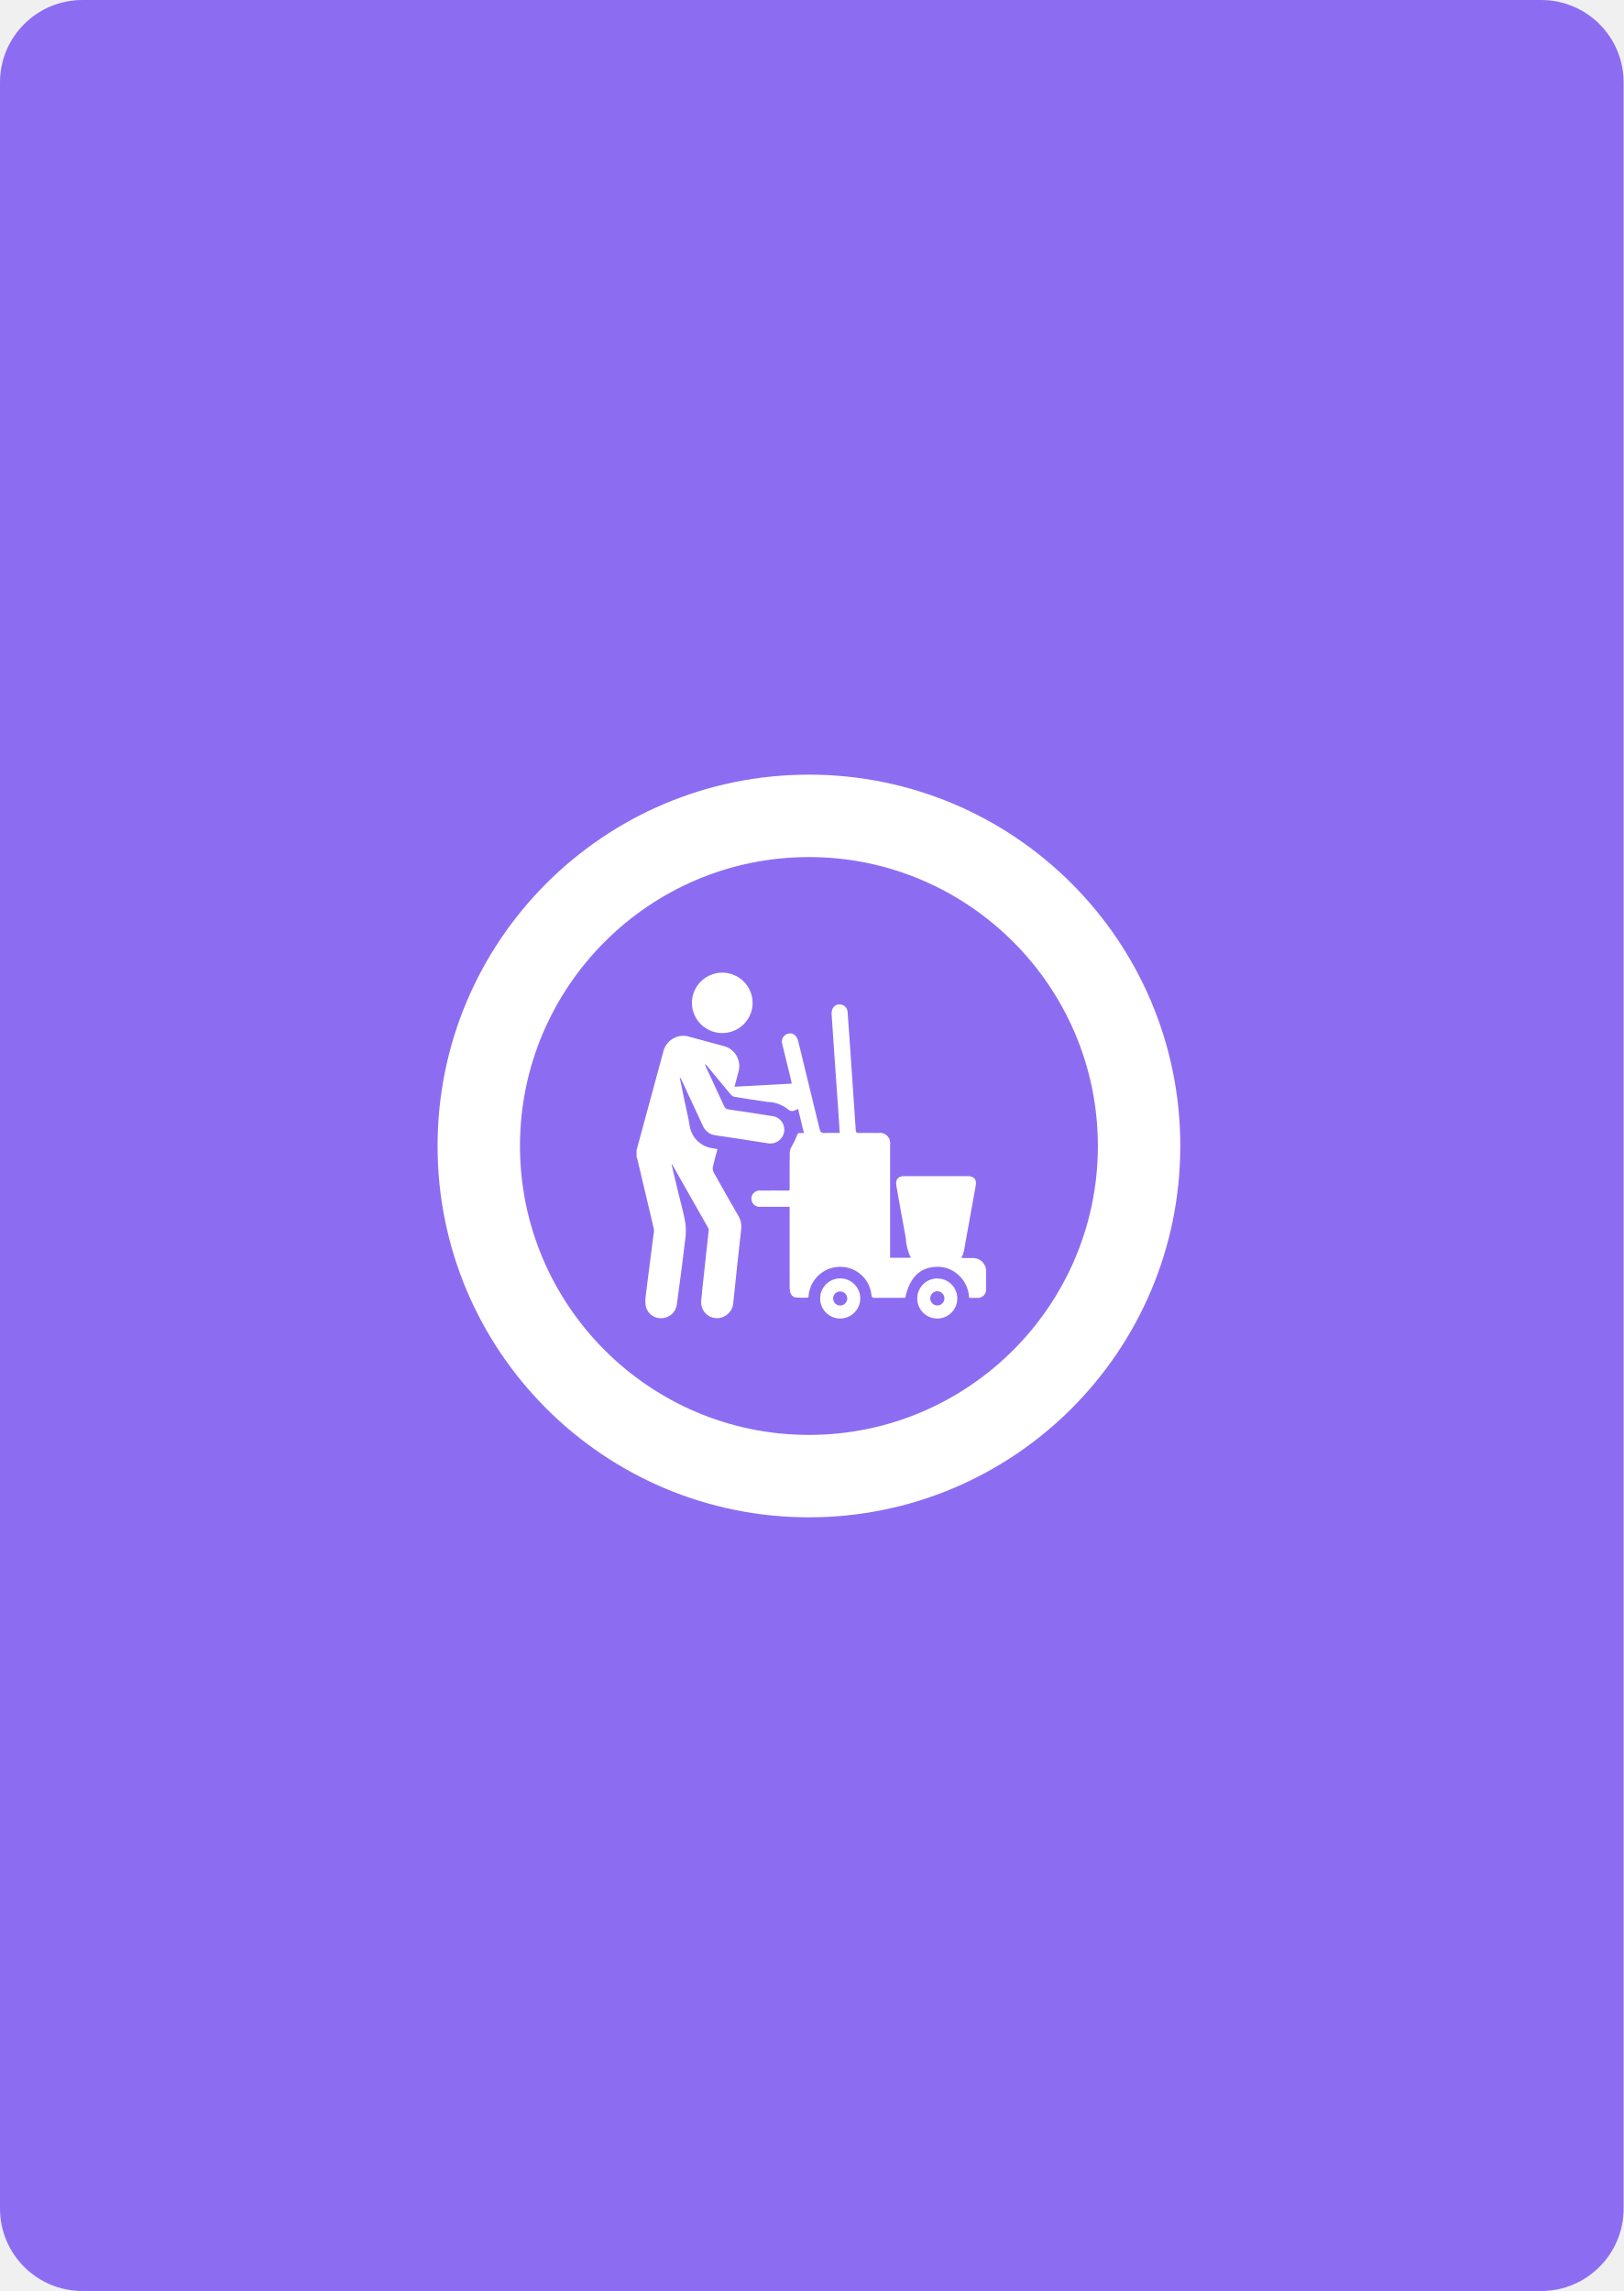
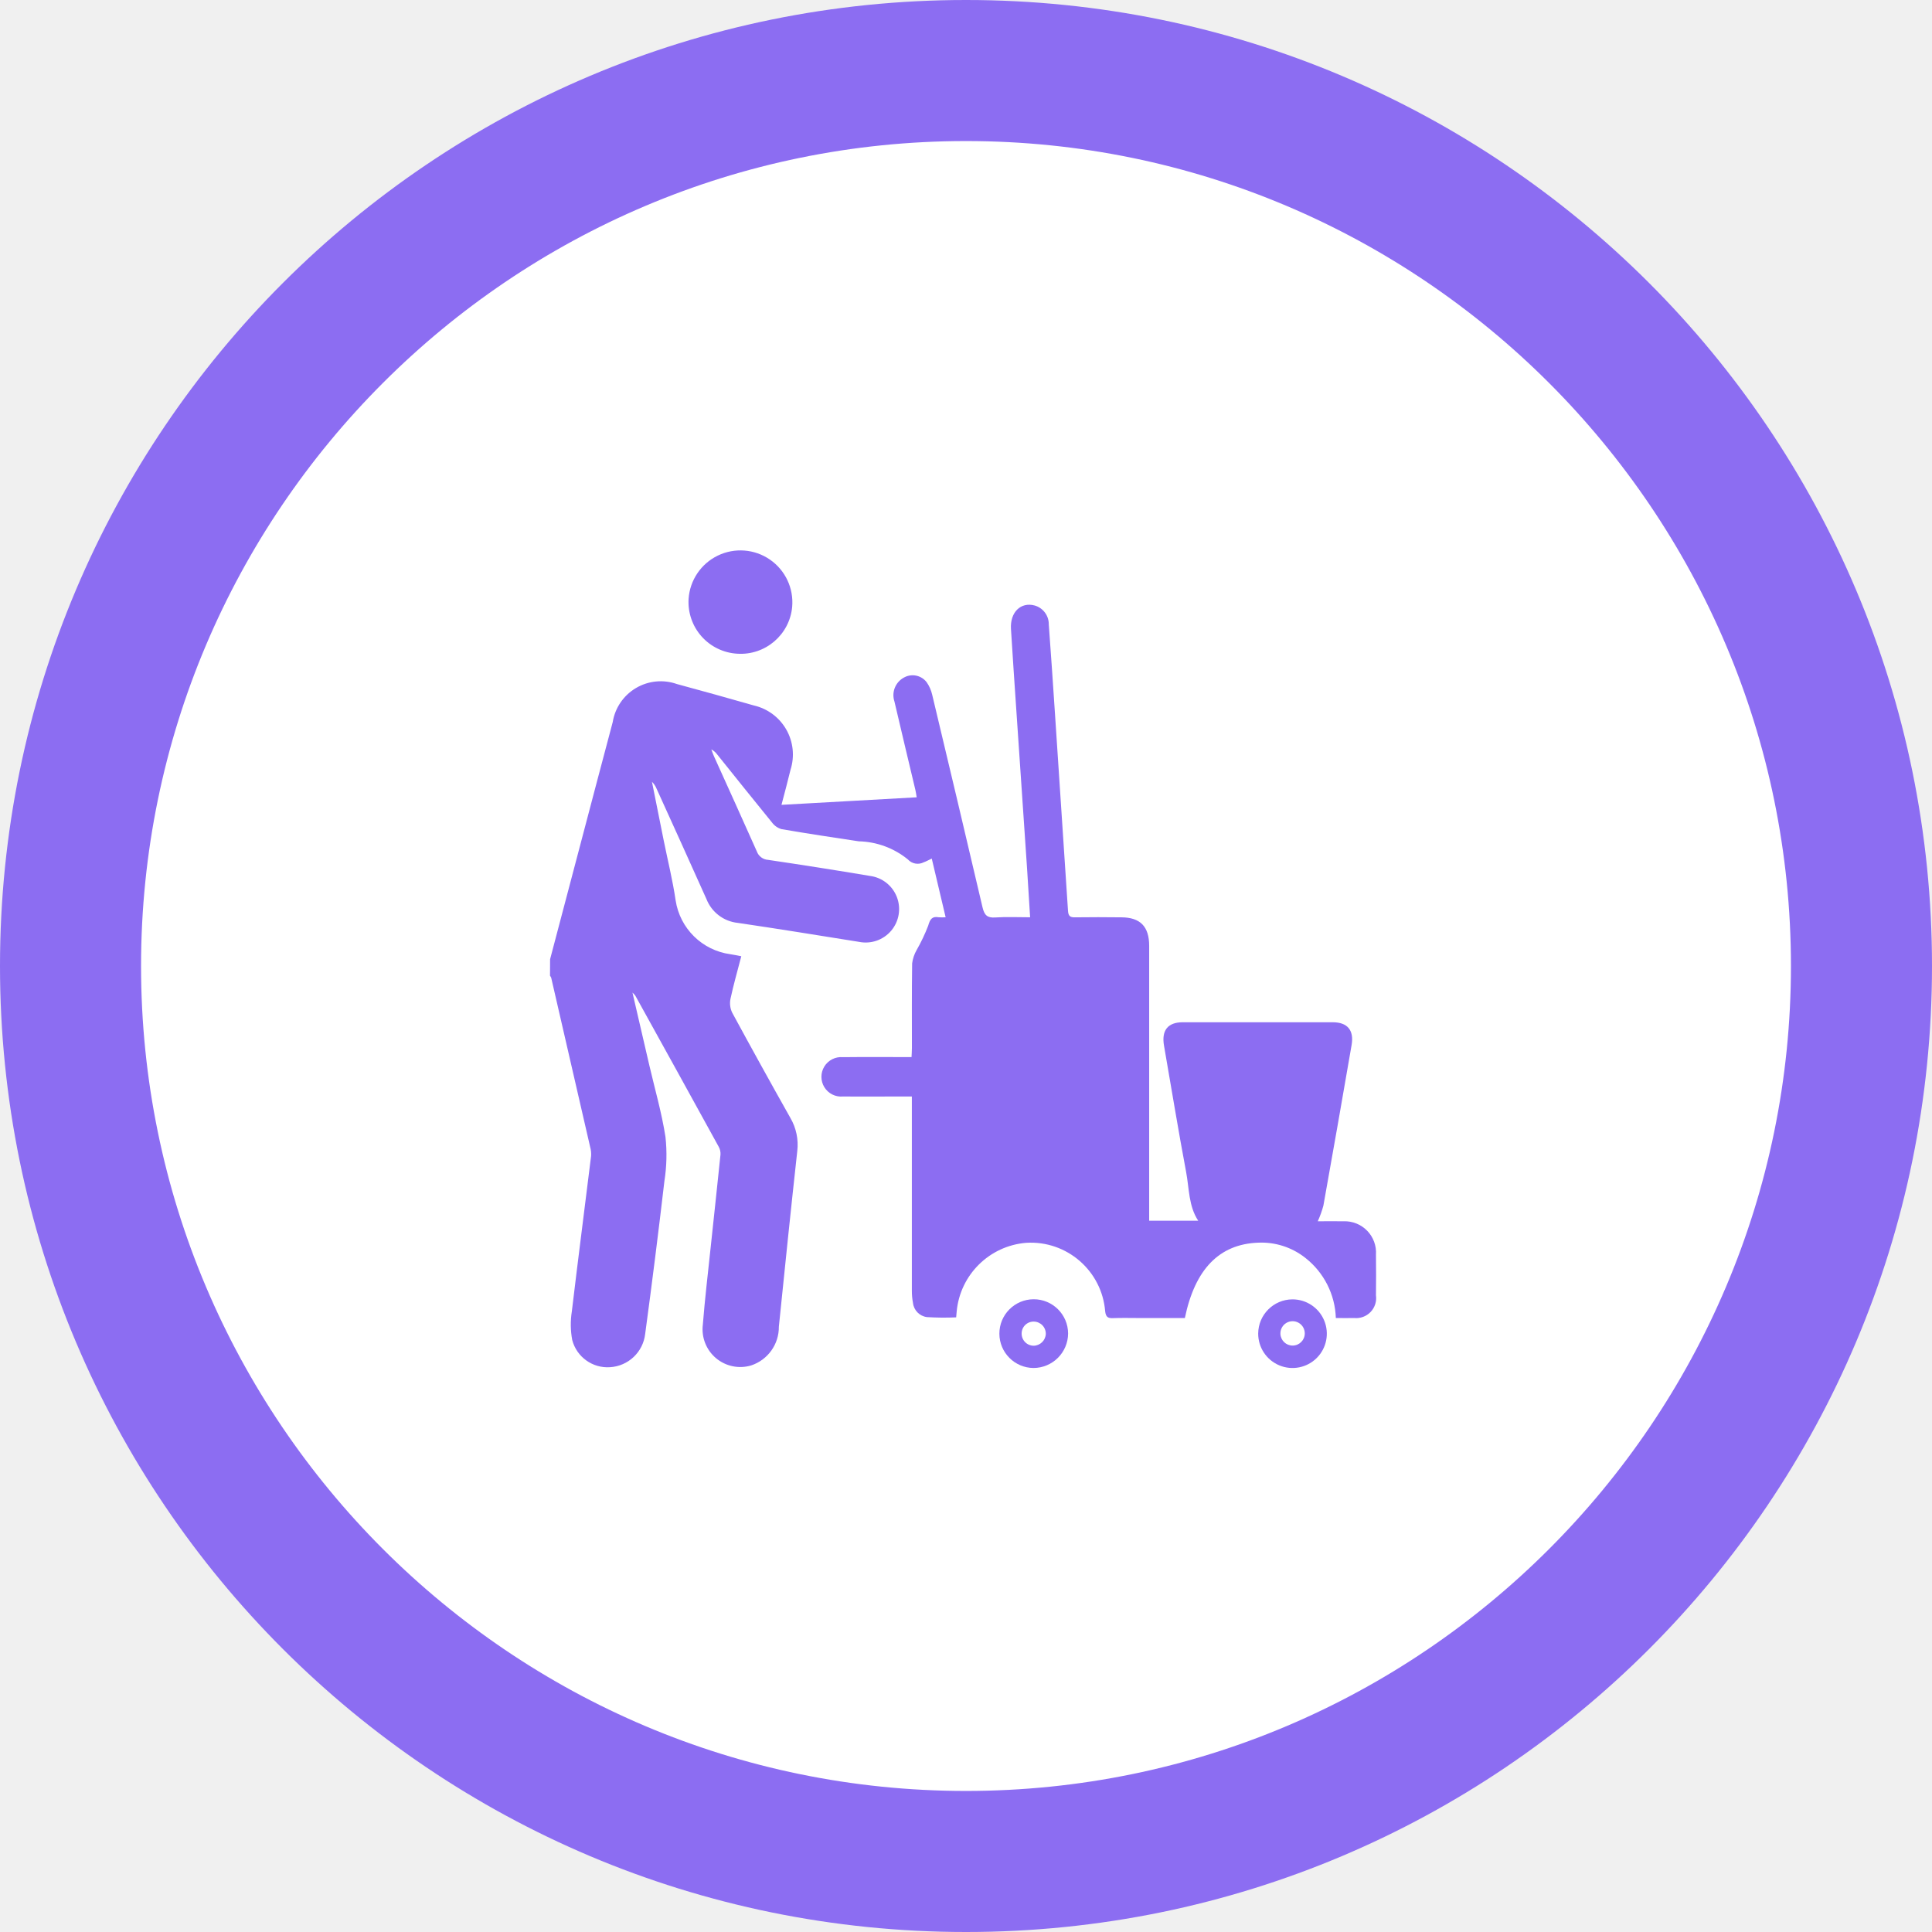
- <svg xmlns="http://www.w3.org/2000/svg" width="197" height="278" viewBox="0 0 197 278">
-   <g id="Grupo_131958" data-name="Grupo 131958" transform="translate(-804 -667)">
-     <rect id="Rectángulo_41403" data-name="Rectángulo 41403" width="197" height="278" rx="10" transform="translate(804 667)" fill="#8c6df2" />
-     <g id="Grupo_131834" data-name="Grupo 131834" transform="translate(857.092 761)">
-       <g id="Trazado_137458" data-name="Trazado 137458" fill="#8c6df2">
-         <path d="M 45.059 85.118 C 39.649 85.118 34.403 84.06 29.468 81.972 C 24.698 79.955 20.414 77.066 16.733 73.385 C 13.052 69.704 10.163 65.42 8.146 60.65 C 6.058 55.715 5 50.469 5 45.059 C 5 39.649 6.058 34.403 8.146 29.468 C 10.163 24.698 13.052 20.414 16.733 16.733 C 20.414 13.052 24.698 10.163 29.468 8.146 C 34.403 6.058 39.649 5 45.059 5 C 50.469 5 55.715 6.058 60.65 8.146 C 65.42 10.163 69.704 13.052 73.385 16.733 C 77.066 20.414 79.955 24.698 81.972 29.468 C 84.06 34.403 85.118 39.649 85.118 45.059 C 85.118 50.469 84.06 55.715 81.972 60.65 C 79.955 65.42 77.066 69.704 73.385 73.385 C 69.704 77.066 65.42 79.955 60.65 81.972 C 55.715 84.06 50.469 85.118 45.059 85.118 Z" stroke="none" />
-         <path d="M 45.059 10 C 25.727 10 10 25.727 10 45.059 C 10 64.391 25.727 80.118 45.059 80.118 C 64.391 80.118 80.118 64.391 80.118 45.059 C 80.118 25.727 64.391 10 45.059 10 M 45.059 7.62939453125e-06 C 69.944 7.62939453125e-06 90.118 20.174 90.118 45.059 C 90.118 69.944 69.944 90.118 45.059 90.118 C 20.174 90.118 7.62939453125e-06 69.944 7.62939453125e-06 45.059 C 7.62939453125e-06 20.174 20.174 7.62939453125e-06 45.059 7.62939453125e-06 Z" stroke="none" fill="#fff" />
+ <svg xmlns="http://www.w3.org/2000/svg" width="136.973" height="136.973" viewBox="0 0 136.973 136.973">
+   <g id="Grupo_132227" data-name="Grupo 132227" transform="translate(-18447.119 11140)">
+     <g id="Grupo_132150" data-name="Grupo 132150" transform="translate(18447.119 -11140)">
+       <g id="Trazado_137458" data-name="Trazado 137458" transform="translate(0 0)" fill="#fff">
+         <path d="M 68.486 131.973 C 59.914 131.973 51.6 130.295 43.776 126.986 C 40.015 125.395 36.388 123.426 32.994 121.133 C 29.631 118.861 26.469 116.252 23.595 113.378 C 20.721 110.504 18.111 107.341 15.84 103.979 C 13.547 100.585 11.578 96.957 9.987 93.197 C 6.678 85.373 5 77.059 5 68.486 C 5 59.914 6.678 51.6 9.987 43.776 C 11.578 40.015 13.547 36.388 15.84 32.994 C 18.111 29.631 20.721 26.469 23.595 23.595 C 26.469 20.721 29.631 18.111 32.994 15.84 C 36.388 13.547 40.015 11.578 43.776 9.987 C 51.6 6.678 59.914 5 68.486 5 C 77.059 5 85.373 6.678 93.197 9.987 C 96.957 11.578 100.585 13.547 103.979 15.84 C 107.341 18.111 110.504 20.721 113.378 23.595 C 116.252 26.469 118.861 29.631 121.133 32.994 C 123.426 36.388 125.395 40.015 126.986 43.776 C 130.295 51.6 131.973 59.914 131.973 68.486 C 131.973 77.059 130.295 85.373 126.986 93.197 C 125.395 96.957 123.426 100.585 121.133 103.979 C 118.861 107.341 116.252 110.504 113.378 113.378 C 110.504 116.252 107.341 118.861 103.979 121.133 C 100.585 123.426 96.957 125.395 93.197 126.986 C 85.373 130.295 77.059 131.973 68.486 131.973 Z" stroke="none" />
+         <path d="M 68.486 10 C 36.237 10 10 36.237 10 68.486 C 10 100.736 36.237 126.973 68.486 126.973 C 100.736 126.973 126.973 100.736 126.973 68.486 C 126.973 36.237 100.736 10 68.486 10 M 68.486 0 C 106.31 0 136.973 30.662 136.973 68.486 C 136.973 106.31 106.31 136.973 68.486 136.973 C 30.662 136.973 0 106.31 0 68.486 C 0 30.662 30.662 0 68.486 0 Z" stroke="none" fill="#8c6df2" />
      </g>
    </g>
-     <g id="Grupo_131838" data-name="Grupo 131838" transform="translate(881.236 785)">
-       <path id="Trazado_187702" data-name="Trazado 187702" d="M433.2,206.161l1.578-5.814c.545-2.008,1.086-4.018,1.638-6.024a2.5,2.5,0,0,1,3.3-1.9q1.979.52,3.951,1.069a2.506,2.506,0,0,1,1.88,3.211c-.141.572-.3,1.139-.464,1.751l6.942-.377c-.023-.13-.038-.248-.066-.364-.358-1.473-.723-2.945-1.076-4.419a.988.988,0,0,1,.491-1.2.926.926,0,0,1,1.16.229,1.753,1.753,0,0,1,.287.632q1.3,5.3,2.582,10.606c.095.4.244.54.655.513.575-.038,1.154-.01,1.793-.01-.054-.843-.1-1.649-.158-2.454q-.272-3.924-.548-7.848-.142-2.045-.277-4.09c-.055-.833.5-1.366,1.218-1.175a.975.975,0,0,1,.724.949q.17,2.25.321,4.5.338,4.895.666,9.79c.016.247.094.334.345.33.8-.012,1.6-.008,2.4,0a1.247,1.247,0,0,1,1.422,1.421q0,6.585,0,13.171v.557h2.517a6.076,6.076,0,0,1-.619-2.427c-.407-2.1-.758-4.206-1.136-6.31-.137-.761.188-1.171.96-1.173q3.852-.006,7.7,0c.755,0,1.1.4.969,1.135q-.711,4.012-1.446,8.019a4.992,4.992,0,0,1-.287.783c.426,0,.875-.006,1.323,0a1.585,1.585,0,0,1,1.666,1.667c.009.676.007,1.353,0,2.029a1.012,1.012,0,0,1-1.119,1.135c-.3.008-.6,0-.941,0a3.94,3.94,0,0,0-1.559-3,3.7,3.7,0,0,0-2.437-.764c-1.983.075-3.236,1.314-3.757,3.763h-2.3c-.469,0-.939-.013-1.408.005-.262.01-.354-.078-.386-.342a3.8,3.8,0,0,0-4.058-3.419,3.852,3.852,0,0,0-3.569,3.426c-.009.093-.017.187-.027.3a14.581,14.581,0,0,1-1.5-.012.815.815,0,0,1-.718-.7,3.15,3.15,0,0,1-.058-.615q-.005-4.577,0-9.153v-.54h-1.017c-.842,0-1.684.008-2.526,0a.988.988,0,1,1,0-1.964c1.158-.014,2.317,0,3.523,0,.007-.164.019-.309.02-.454,0-1.408-.01-2.817.012-4.224a1.766,1.766,0,0,1,.232-.667,8.824,8.824,0,0,0,.592-1.213c.1-.329.2-.479.541-.424a2.641,2.641,0,0,0,.356,0l-.712-2.931c-.164.075-.283.141-.409.185a.694.694,0,0,1-.817-.14,4.21,4.21,0,0,0-2.522-.9c-1.324-.193-2.647-.387-3.967-.607a.934.934,0,0,1-.487-.331c-.942-1.12-1.869-2.252-2.8-3.38a.966.966,0,0,0-.315-.272c.042.11.079.223.128.329.737,1.588,1.481,3.173,2.208,4.765a.655.655,0,0,0,.582.421q2.621.376,5.235.8a1.652,1.652,0,0,1,1.461,1.983,1.693,1.693,0,0,1-2.031,1.308c-2.071-.322-4.142-.649-6.217-.947a1.935,1.935,0,0,1-1.611-1.185c-.844-1.842-1.706-3.676-2.562-5.513a.993.993,0,0,0-.238-.347q.3,1.46.6,2.919c.207,1,.462,1.99.614,3a3.249,3.249,0,0,0,2.809,2.692c.175.024.349.063.563.1-.194.727-.4,1.424-.556,2.133a1.062,1.062,0,0,0,.09.687q1.471,2.638,2.986,5.251a2.6,2.6,0,0,1,.355,1.66c-.33,2.92-.639,5.842-.945,8.765a2.022,2.022,0,0,1-1.421,1.935,1.922,1.922,0,0,1-2.482-2.046c.1-1.251.254-2.5.389-3.746.171-1.577.35-3.154.516-4.732a.7.7,0,0,0-.086-.388q-2.137-3.782-4.288-7.556a1.28,1.28,0,0,0-.143-.151c.3,1.257.581,2.44.864,3.622s.638,2.375.831,3.583a8.119,8.119,0,0,1-.055,2.21q-.458,3.821-.988,7.633a1.909,1.909,0,0,1-1.8,1.657,1.872,1.872,0,0,1-1.945-1.359,4.077,4.077,0,0,1-.019-1.428c.316-2.588.661-5.172.989-7.758a1.3,1.3,0,0,0-.048-.446q-1-4.226-2-8.45a.4.4,0,0,0-.062-.1Z" transform="translate(-433.2 -184.587)" fill="#fff" />
-       <path id="Trazado_187703" data-name="Trazado 187703" d="M501.407,158.446a3.668,3.668,0,0,1-3.459-3.886,3.683,3.683,0,1,1,7.344.564A3.666,3.666,0,0,1,501.407,158.446Z" transform="translate(-491.224 -151.1)" fill="#fff" />
-       <path id="Trazado_187704" data-name="Trazado 187704" d="M647.875,511.426a2.436,2.436,0,0,1,4.872-.019,2.461,2.461,0,0,1-2.452,2.446A2.437,2.437,0,0,1,647.875,511.426Zm1.578-.019a.856.856,0,0,0,.855.868.878.878,0,0,0,.858-.829.86.86,0,0,0-.841-.882A.844.844,0,0,0,649.453,511.407Z" transform="translate(-625.601 -471.855)" fill="#fff" />
-       <path id="Trazado_187705" data-name="Trazado 187705" d="M763.83,508.987a2.433,2.433,0,1,1-2.426,2.422A2.44,2.44,0,0,1,763.83,508.987Zm.877,2.431a.864.864,0,1,0-1.727.018.864.864,0,0,0,1.727-.018Z" transform="translate(-727.35 -471.854)" fill="#fff" />
+     <g id="Grupo_132166" data-name="Grupo 132166" transform="translate(18486.119 -11101)">
+       <path id="Trazado_187702" data-name="Trazado 187702" d="M433.2,213.593q1.089-4.128,2.178-8.255c.753-2.852,1.5-5.705,2.261-8.554a3.447,3.447,0,0,1,4.552-2.7q2.733.739,5.455,1.518a3.566,3.566,0,0,1,2.6,4.559c-.194.812-.416,1.618-.641,2.487l9.585-.535c-.032-.184-.052-.353-.091-.517-.495-2.092-1-4.181-1.486-6.275a1.418,1.418,0,0,1,.678-1.7,1.255,1.255,0,0,1,1.6.325,2.523,2.523,0,0,1,.4.9q1.8,7.525,3.565,15.059c.131.562.337.767.9.728.793-.054,1.593-.014,2.476-.014-.075-1.2-.141-2.341-.218-3.485q-.375-5.572-.756-11.143-.2-2.9-.383-5.807c-.076-1.183.691-1.939,1.681-1.669a1.378,1.378,0,0,1,1,1.347q.234,3.195.443,6.392.466,6.95.919,13.9c.023.351.13.475.476.469,1.105-.018,2.211-.011,3.316,0,1.33.008,1.962.65,1.963,2.018q.007,9.351,0,18.7v.791h3.476c-.684-1.037-.636-2.282-.855-3.446-.562-2.979-1.047-5.973-1.568-8.959-.189-1.081.259-1.663,1.325-1.665q5.318-.008,10.636,0c1.042,0,1.518.563,1.338,1.611q-.981,5.7-2,11.387a7.223,7.223,0,0,1-.4,1.112c.588,0,1.208-.008,1.827,0a2.22,2.22,0,0,1,2.3,2.366c.013.96.01,1.921,0,2.882a1.418,1.418,0,0,1-1.545,1.611c-.416.011-.833,0-1.3,0a5.645,5.645,0,0,0-2.153-4.257,5.019,5.019,0,0,0-3.364-1.085c-2.738.106-4.468,1.866-5.187,5.343h-3.173c-.648,0-1.3-.019-1.944.007-.362.014-.489-.11-.533-.485a5.291,5.291,0,0,0-5.6-4.855,5.388,5.388,0,0,0-4.927,4.865c-.013.132-.024.265-.037.42a19.579,19.579,0,0,1-2.07-.018,1.14,1.14,0,0,1-.991-1,4.594,4.594,0,0,1-.08-.873q-.007-6.5,0-13v-.767h-1.4c-1.163,0-2.326.012-3.488,0a1.4,1.4,0,1,1,0-2.789c1.6-.019,3.2-.005,4.865-.005.01-.233.027-.439.027-.644,0-2-.013-4,.016-6a2.554,2.554,0,0,1,.32-.948,12.678,12.678,0,0,0,.817-1.722c.133-.467.276-.681.747-.6a3.544,3.544,0,0,0,.491,0l-.984-4.161c-.226.106-.39.2-.565.262a.939.939,0,0,1-1.128-.2,5.715,5.715,0,0,0-3.482-1.285c-1.827-.274-3.655-.55-5.477-.863a1.288,1.288,0,0,1-.673-.47c-1.3-1.59-2.58-3.2-3.867-4.8a1.346,1.346,0,0,0-.435-.386c.058.156.109.316.177.468,1.017,2.255,2.044,4.505,3.048,6.766a.906.906,0,0,0,.8.6q3.619.533,7.227,1.139a2.371,2.371,0,1,1-.788,4.673c-2.86-.458-5.719-.922-8.584-1.344a2.681,2.681,0,0,1-2.224-1.683c-1.166-2.615-2.356-5.219-3.537-7.827a1.413,1.413,0,0,0-.329-.493q.415,2.073.83,4.145c.286,1.418.638,2.826.847,4.256a4.543,4.543,0,0,0,3.879,3.823c.242.034.482.089.777.144-.268,1.032-.553,2.022-.768,3.028a1.547,1.547,0,0,0,.125.975q2.031,3.745,4.122,7.456a3.781,3.781,0,0,1,.49,2.357c-.456,4.146-.883,8.3-1.305,12.445a2.863,2.863,0,0,1-1.962,2.748,2.676,2.676,0,0,1-3.427-2.9c.139-1.776.351-3.547.538-5.319.236-2.24.483-4.478.712-6.719a1.01,1.01,0,0,0-.119-.552q-2.951-5.37-5.921-10.728a1.8,1.8,0,0,0-.2-.215c.414,1.785.8,3.465,1.192,5.143.394,1.694.881,3.373,1.148,5.088a11.855,11.855,0,0,1-.076,3.138q-.632,5.425-1.364,10.838a2.666,2.666,0,0,1-2.486,2.352,2.59,2.59,0,0,1-2.686-1.93,5.951,5.951,0,0,1-.026-2.028c.436-3.674.913-7.344,1.365-11.016a1.891,1.891,0,0,0-.066-.634q-1.375-6-2.762-12a.574.574,0,0,0-.085-.146Z" transform="translate(-433.2 -184.587)" fill="#8c6df2" />
+       <path id="Trazado_187703" data-name="Trazado 187703" d="M501.407,158.446a3.668,3.668,0,0,1-3.459-3.886,3.683,3.683,0,1,1,7.344.564A3.666,3.666,0,0,1,501.407,158.446Z" transform="translate(-488.129 -151.1)" fill="#8c6df2" />
+       <path id="Trazado_187704" data-name="Trazado 187704" d="M647.875,511.426a2.436,2.436,0,0,1,4.872-.019,2.461,2.461,0,0,1-2.452,2.446A2.437,2.437,0,0,1,647.875,511.426Zm1.578-.019a.856.856,0,0,0,.855.868.878.878,0,0,0,.858-.829.86.86,0,0,0-.841-.882A.844.844,0,0,0,649.453,511.407Z" transform="translate(-616.022 -455.867)" fill="#8c6df2" />
+       <path id="Trazado_187705" data-name="Trazado 187705" d="M763.83,508.987a2.433,2.433,0,1,1-2.426,2.422A2.44,2.44,0,0,1,763.83,508.987Zm.877,2.431a.864.864,0,1,0-1.727.018.864.864,0,0,0,1.727-.018Z" transform="translate(-711.202 -455.866)" fill="#8c6df2" />
    </g>
  </g>
</svg>
